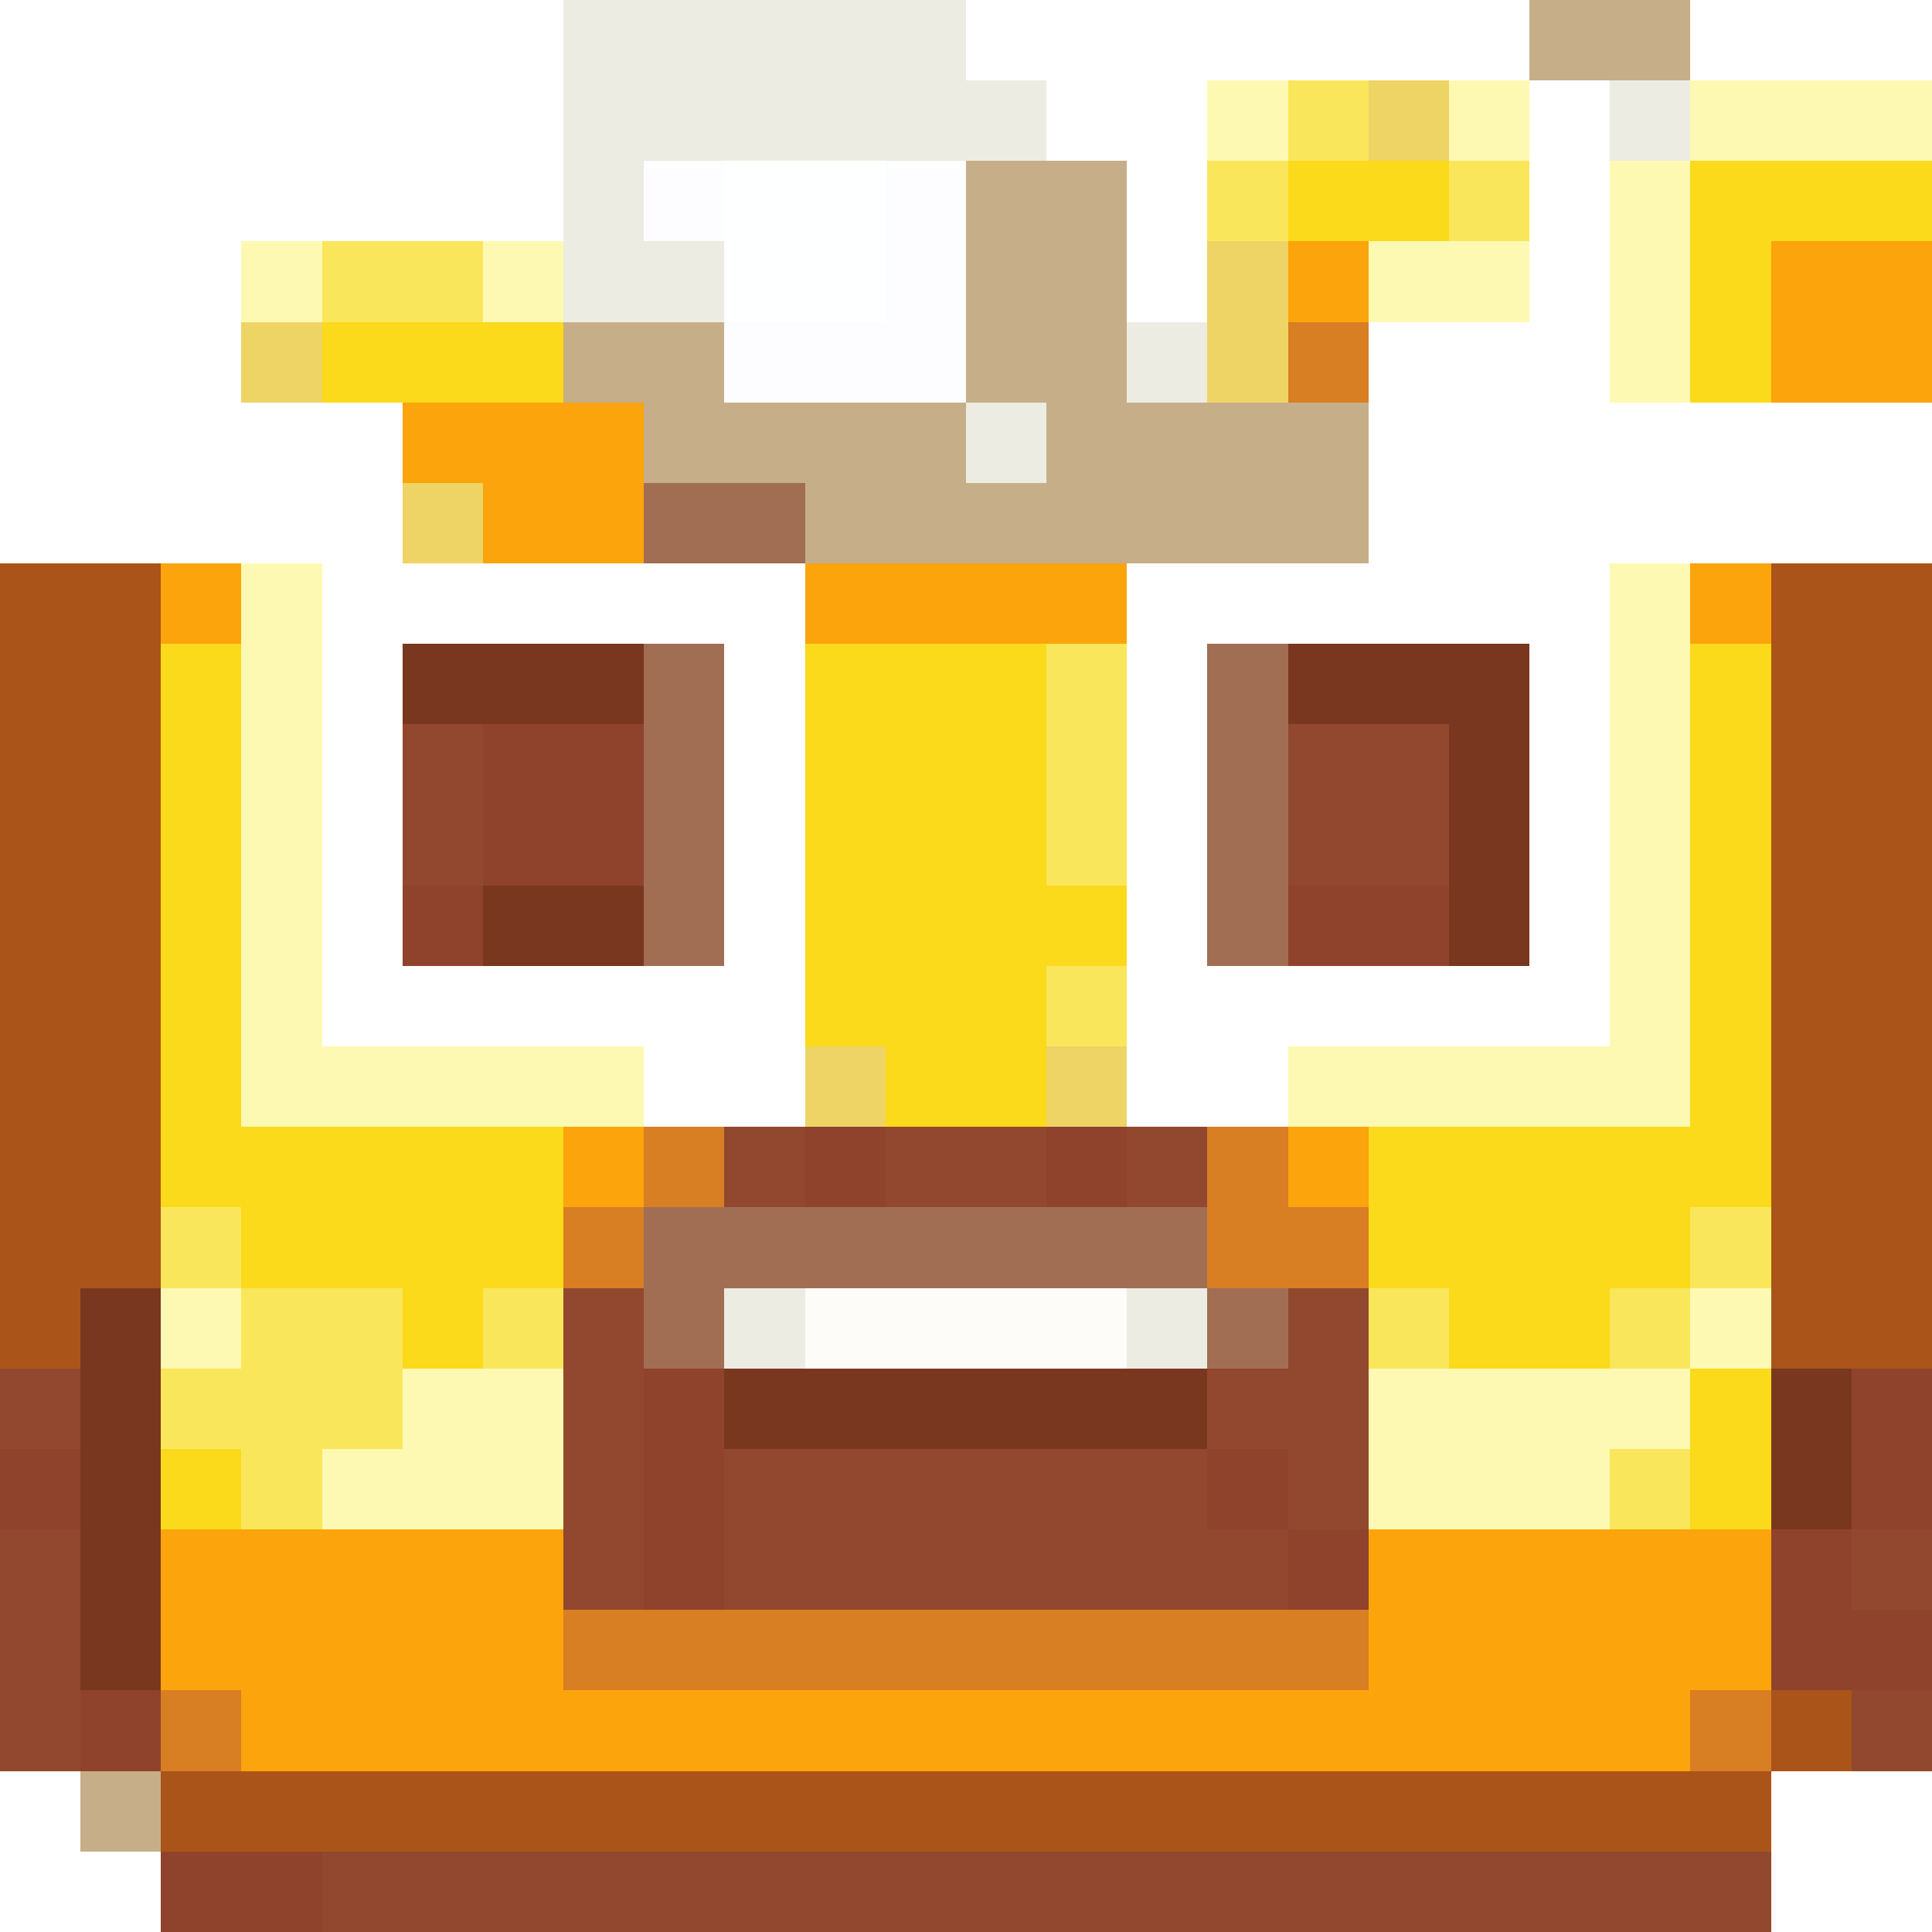
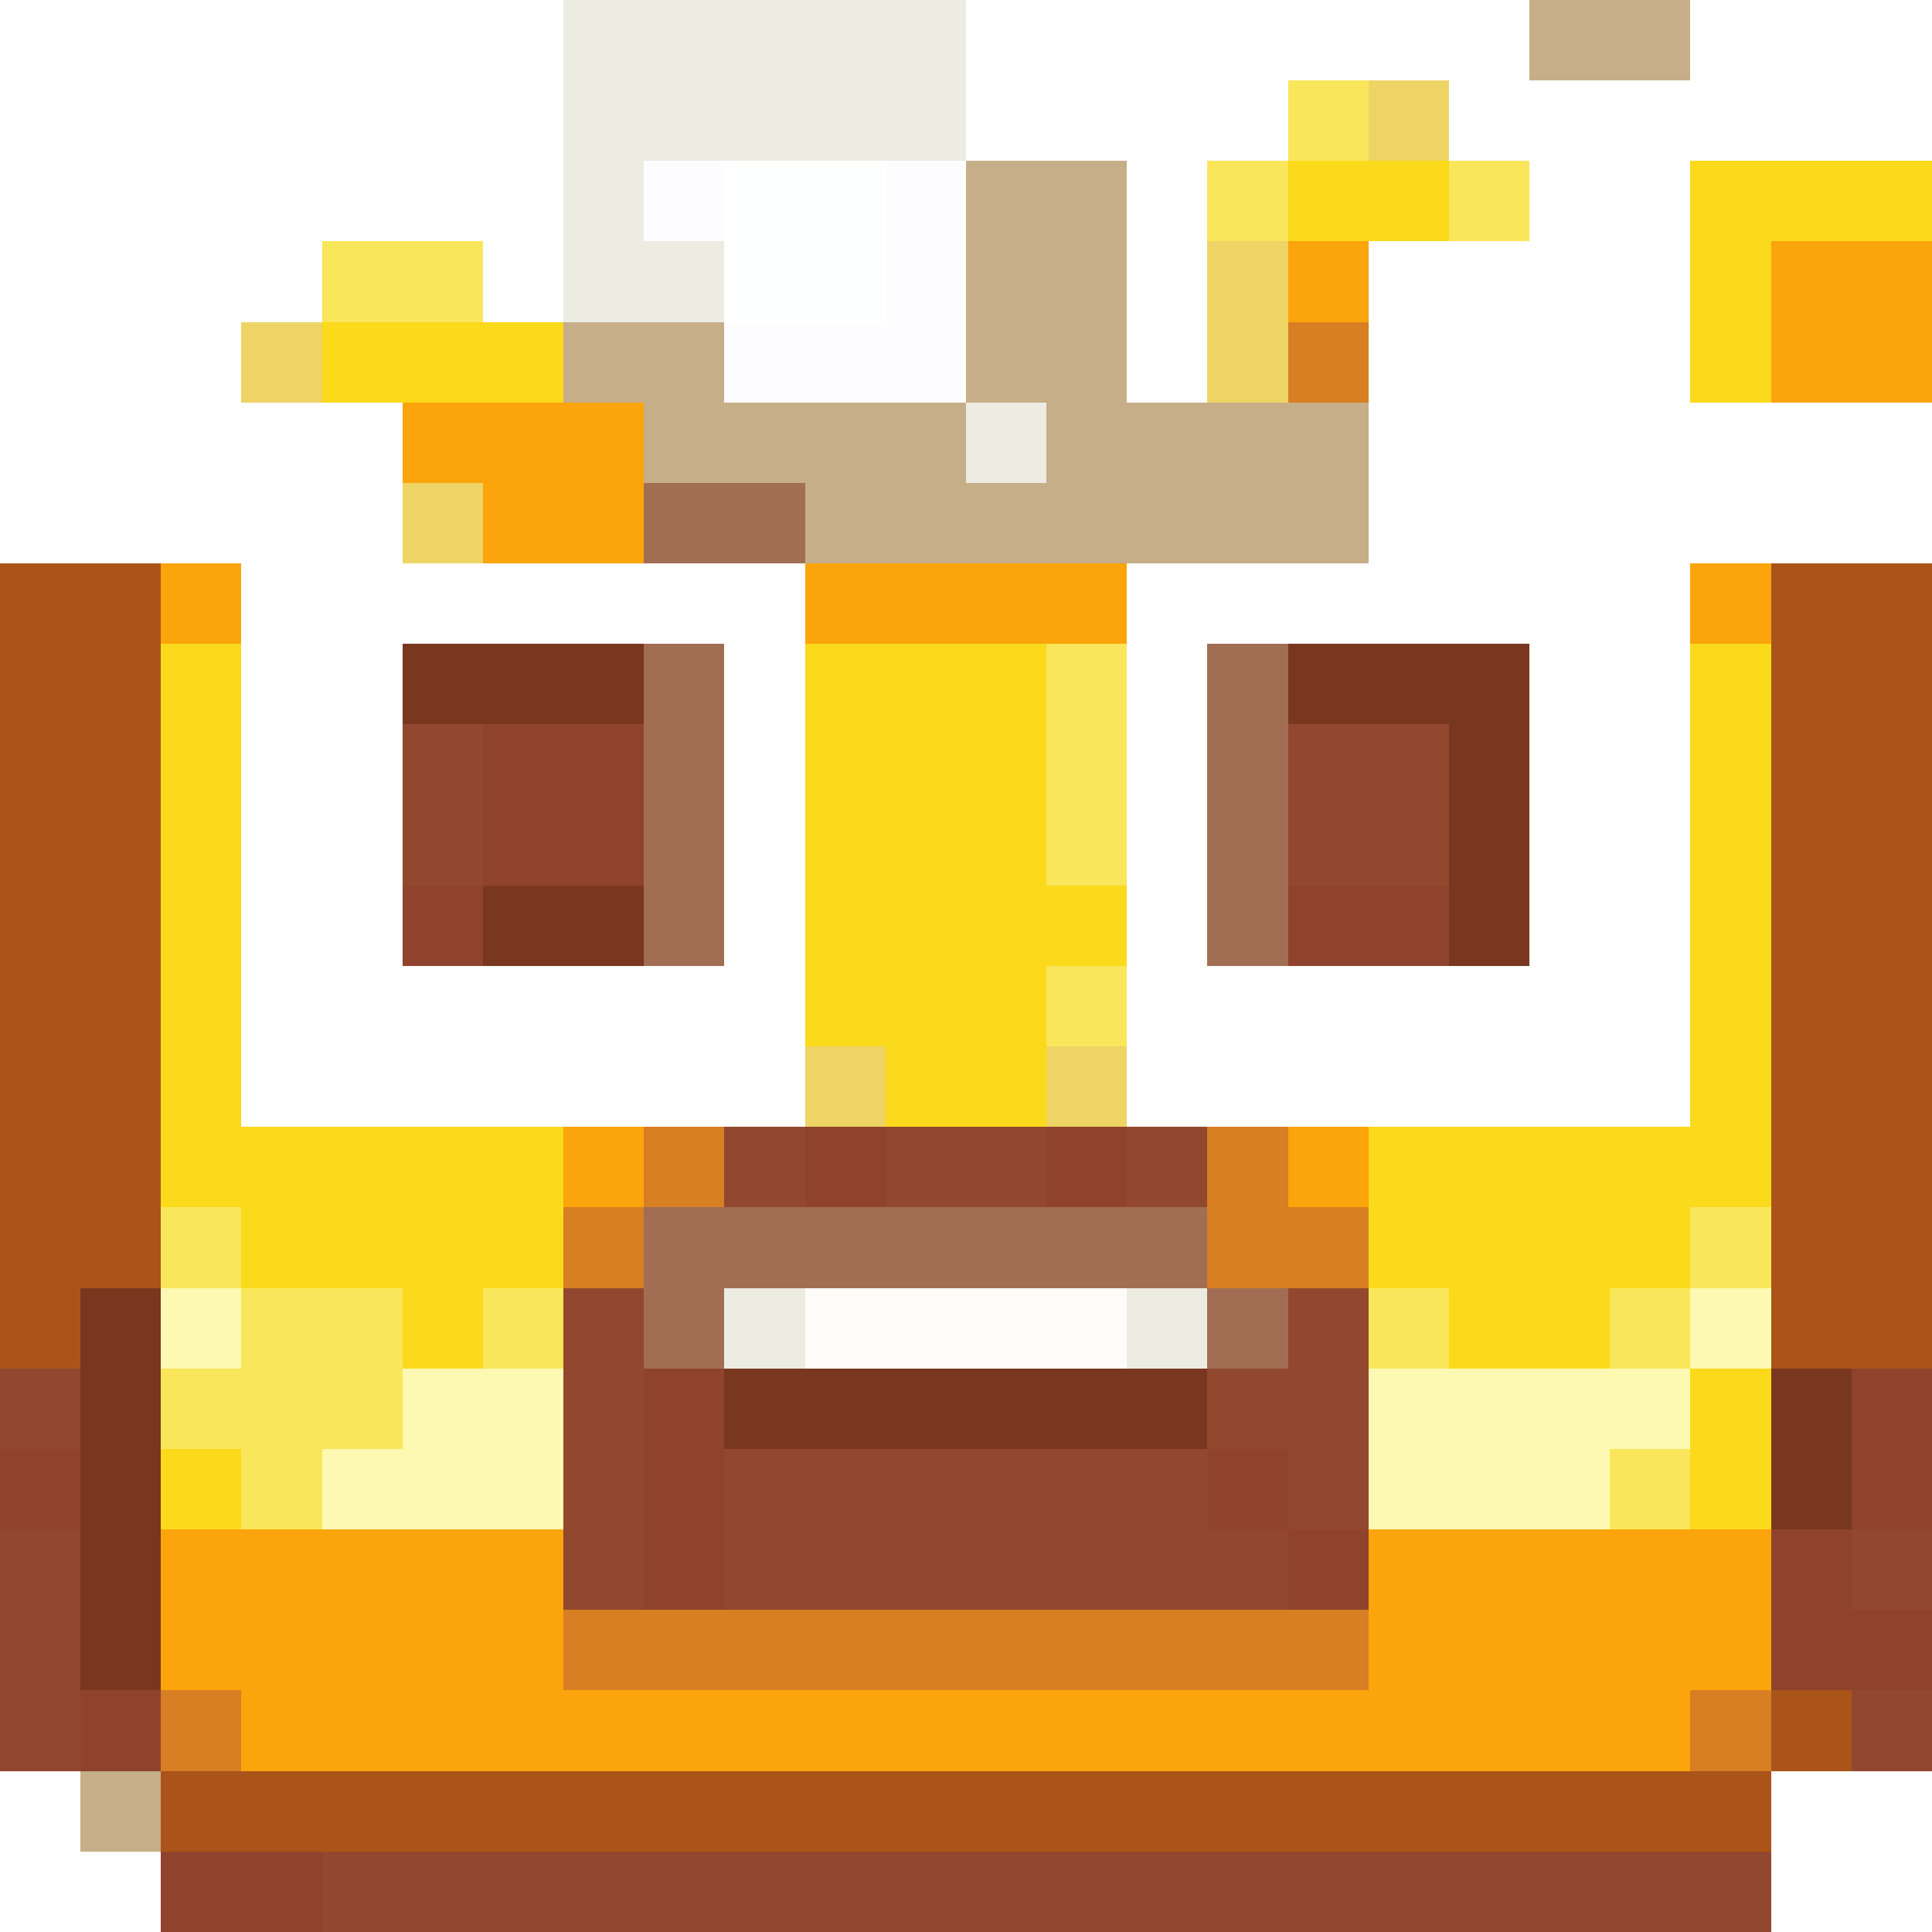
<svg xmlns="http://www.w3.org/2000/svg" viewBox="0 0 24 24" shape-rendering="crispEdges">
-   <path fill="#ecece2" d="M7 0h5v2H7zM12 1h1v1H12zM20 1h1v1H20zM7 2h1v2H7zM8 3h1v1H8zM14 4h1v1H14zM12 5h1v1H12zM9 16h1v1H9zM14 16h1v1H14z" />
+   <path fill="#ecece2" d="M7 0h5v2H7zM7 2h1v2H7zM8 3h1v1H8zM12 5h1v1H12zM9 16h1v1H9zM14 16h1v1H14z" />
  <path fill="#c6ae88" d="M19 0h2v1H19zM12 2h2v3H12zM7 4h2v1H7zM8 5h4v1H8zM13 5h4v2H13zM10 6h3v1H10zM1 22h1v1H1z" />
-   <path fill="#fdf9b2" d="M15 1h1v1H15zM18 1h1v1H18zM21 1h3v1H21zM20 2h1v3H20zM3 3h1v1H3zM6 3h1v1H6zM17 3h2v1H17zM3 7h1v7H3zM20 7h1v7H20zM4 13h4v1H4zM16 13h4v1H16zM2 16h1v1H2zM21 16h1v1H21zM5 17h2v2H5zM17 17h4v1H17zM4 18h1v1H4zM17 18h3v1H17z" />
  <path fill="#fae65a" d="M16 1h1v1H16zM15 2h1v1H15zM18 2h1v1H18zM4 3h2v1H4zM13 8h1v3H13zM13 12h1v1H13zM2 15h1v1H2zM21 15h1v1H21zM3 16h2v2H3zM6 16h1v1H6zM17 16h1v1H17zM20 16h1v1H20zM2 17h1v1H2zM3 18h1v1H3zM20 18h1v1H20z" />
  <path fill="#eed465" d="M17 1h1v1H17zM15 3h1v2H15zM3 4h1v1H3zM5 6h1v1H5zM10 13h1v1H10zM13 13h1v1H13z" />
  <path fill="#fdfcfe" d="M8 2h1v1H8zM11 2h1v3H11zM9 4h2v1H9z" />
  <path fill="#feffff" d="M9 2h2v2H9z" />
  <path fill="#fbd91b" d="M16 2h2v1H16zM21 2h3v1H21zM21 3h1v2H21zM4 4h3v1H4zM2 8h1v7H2zM10 8h3v5H10zM21 8h1v7H21zM13 11h1v1H13zM11 13h2v1H11zM3 14h4v2H3zM17 14h4v2H17zM5 16h1v1H5zM18 16h2v1H18zM21 17h1v2H21zM2 18h1v1H2z" />
  <path fill="#fba40b" d="M16 3h1v1H16zM22 3h2v2H22zM5 5h3v1H5zM6 6h2v1H6zM2 7h1v1H2zM10 7h4v1H10zM21 7h1v1H21zM7 14h1v1H7zM16 14h1v1H16zM2 19h5v2H2zM17 19h5v2H17zM3 21h18v1H3z" />
  <path fill="#d87e23" d="M16 4h1v1H16zM8 14h1v1H8zM15 14h1v2H15zM7 15h1v1H7zM16 15h1v1H16zM7 20h10v1H7zM2 21h1v1H2zM21 21h1v1H21z" />
  <path fill="#a16e53" d="M8 6h2v1H8zM8 8h1v4H8zM15 8h1v4H15zM8 15h7v1H8zM8 16h1v1H8zM15 16h1v1H15z" />
  <path fill="#aa5419" d="M0 7h2v9H0zM22 7h2v10H22zM0 16h1v1H0zM22 21h1v1H22zM2 22h20v1H2z" />
  <path fill="#79371f" d="M5 8h3v1H5zM16 8h3v1H16zM18 9h1v3H18zM6 11h2v1H6zM1 16h1v5H1zM9 17h6v1H9zM22 17h1v2H22z" />
  <path fill="#91482e" d="M5 9h1v2H5zM16 9h2v2H16zM9 14h1v1H9zM11 14h2v1H11zM14 14h1v1H14zM7 16h1v4H7zM16 16h1v3H16zM0 17h1v1H0zM15 17h1v1H15zM9 18h6v2H9zM0 19h1v3H0zM15 19h1v1H15zM23 19h1v1H23zM23 21h1v1H23zM4 23h18v1H4z" />
  <path fill="#90432c" d="M6 9h2v2H6zM5 11h1v1H5zM16 11h2v1H16zM10 14h1v1H10zM13 14h1v1H13zM8 17h1v3H8zM23 17h1v2H23zM0 18h1v1H0zM15 18h1v1H15zM16 19h1v1H16zM22 19h1v2H22zM23 20h1v1H23zM1 21h1v1H1zM2 23h2v1H2z" />
+   <path fill="#fdf9b2" d="M2 16h1v1H2zM21 16h1v1H21zM5 17h2v2H5zM17 17h4v1H17zM4 18h1v1H4zM17 18h3v1H17z" />
  <path fill="#fefcf8" d="M10 16h4v1H10z" />
</svg>
